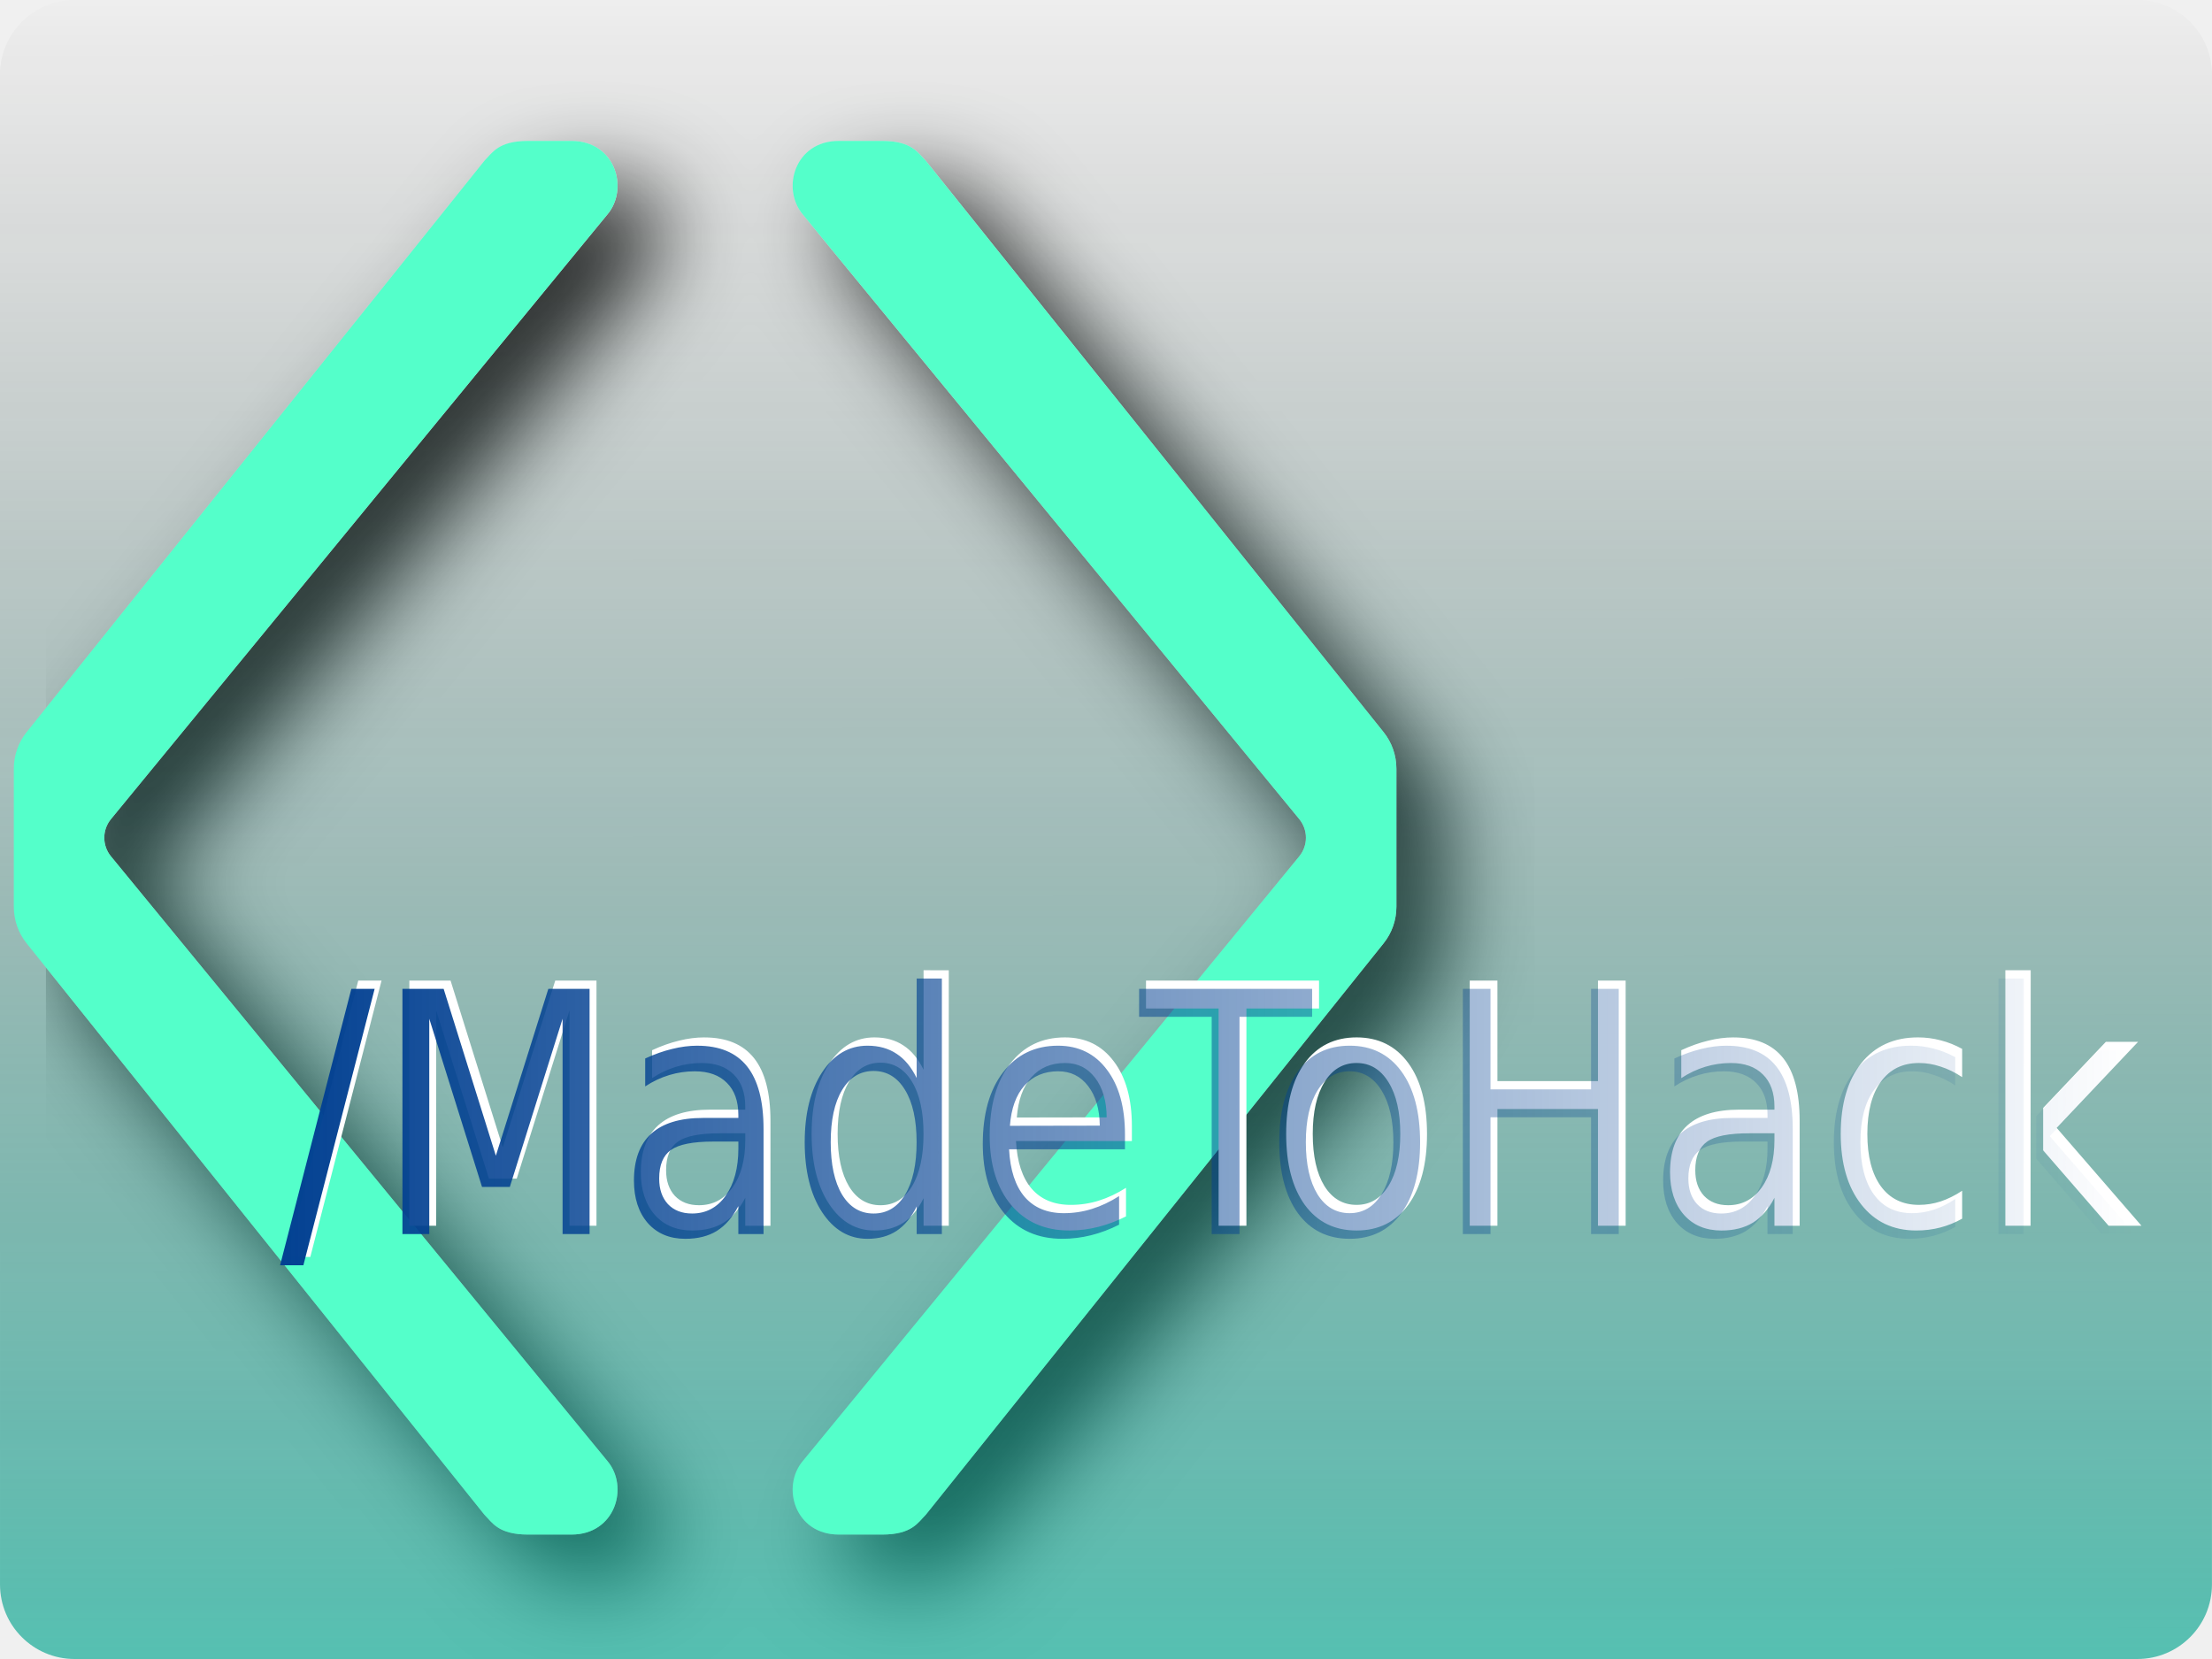
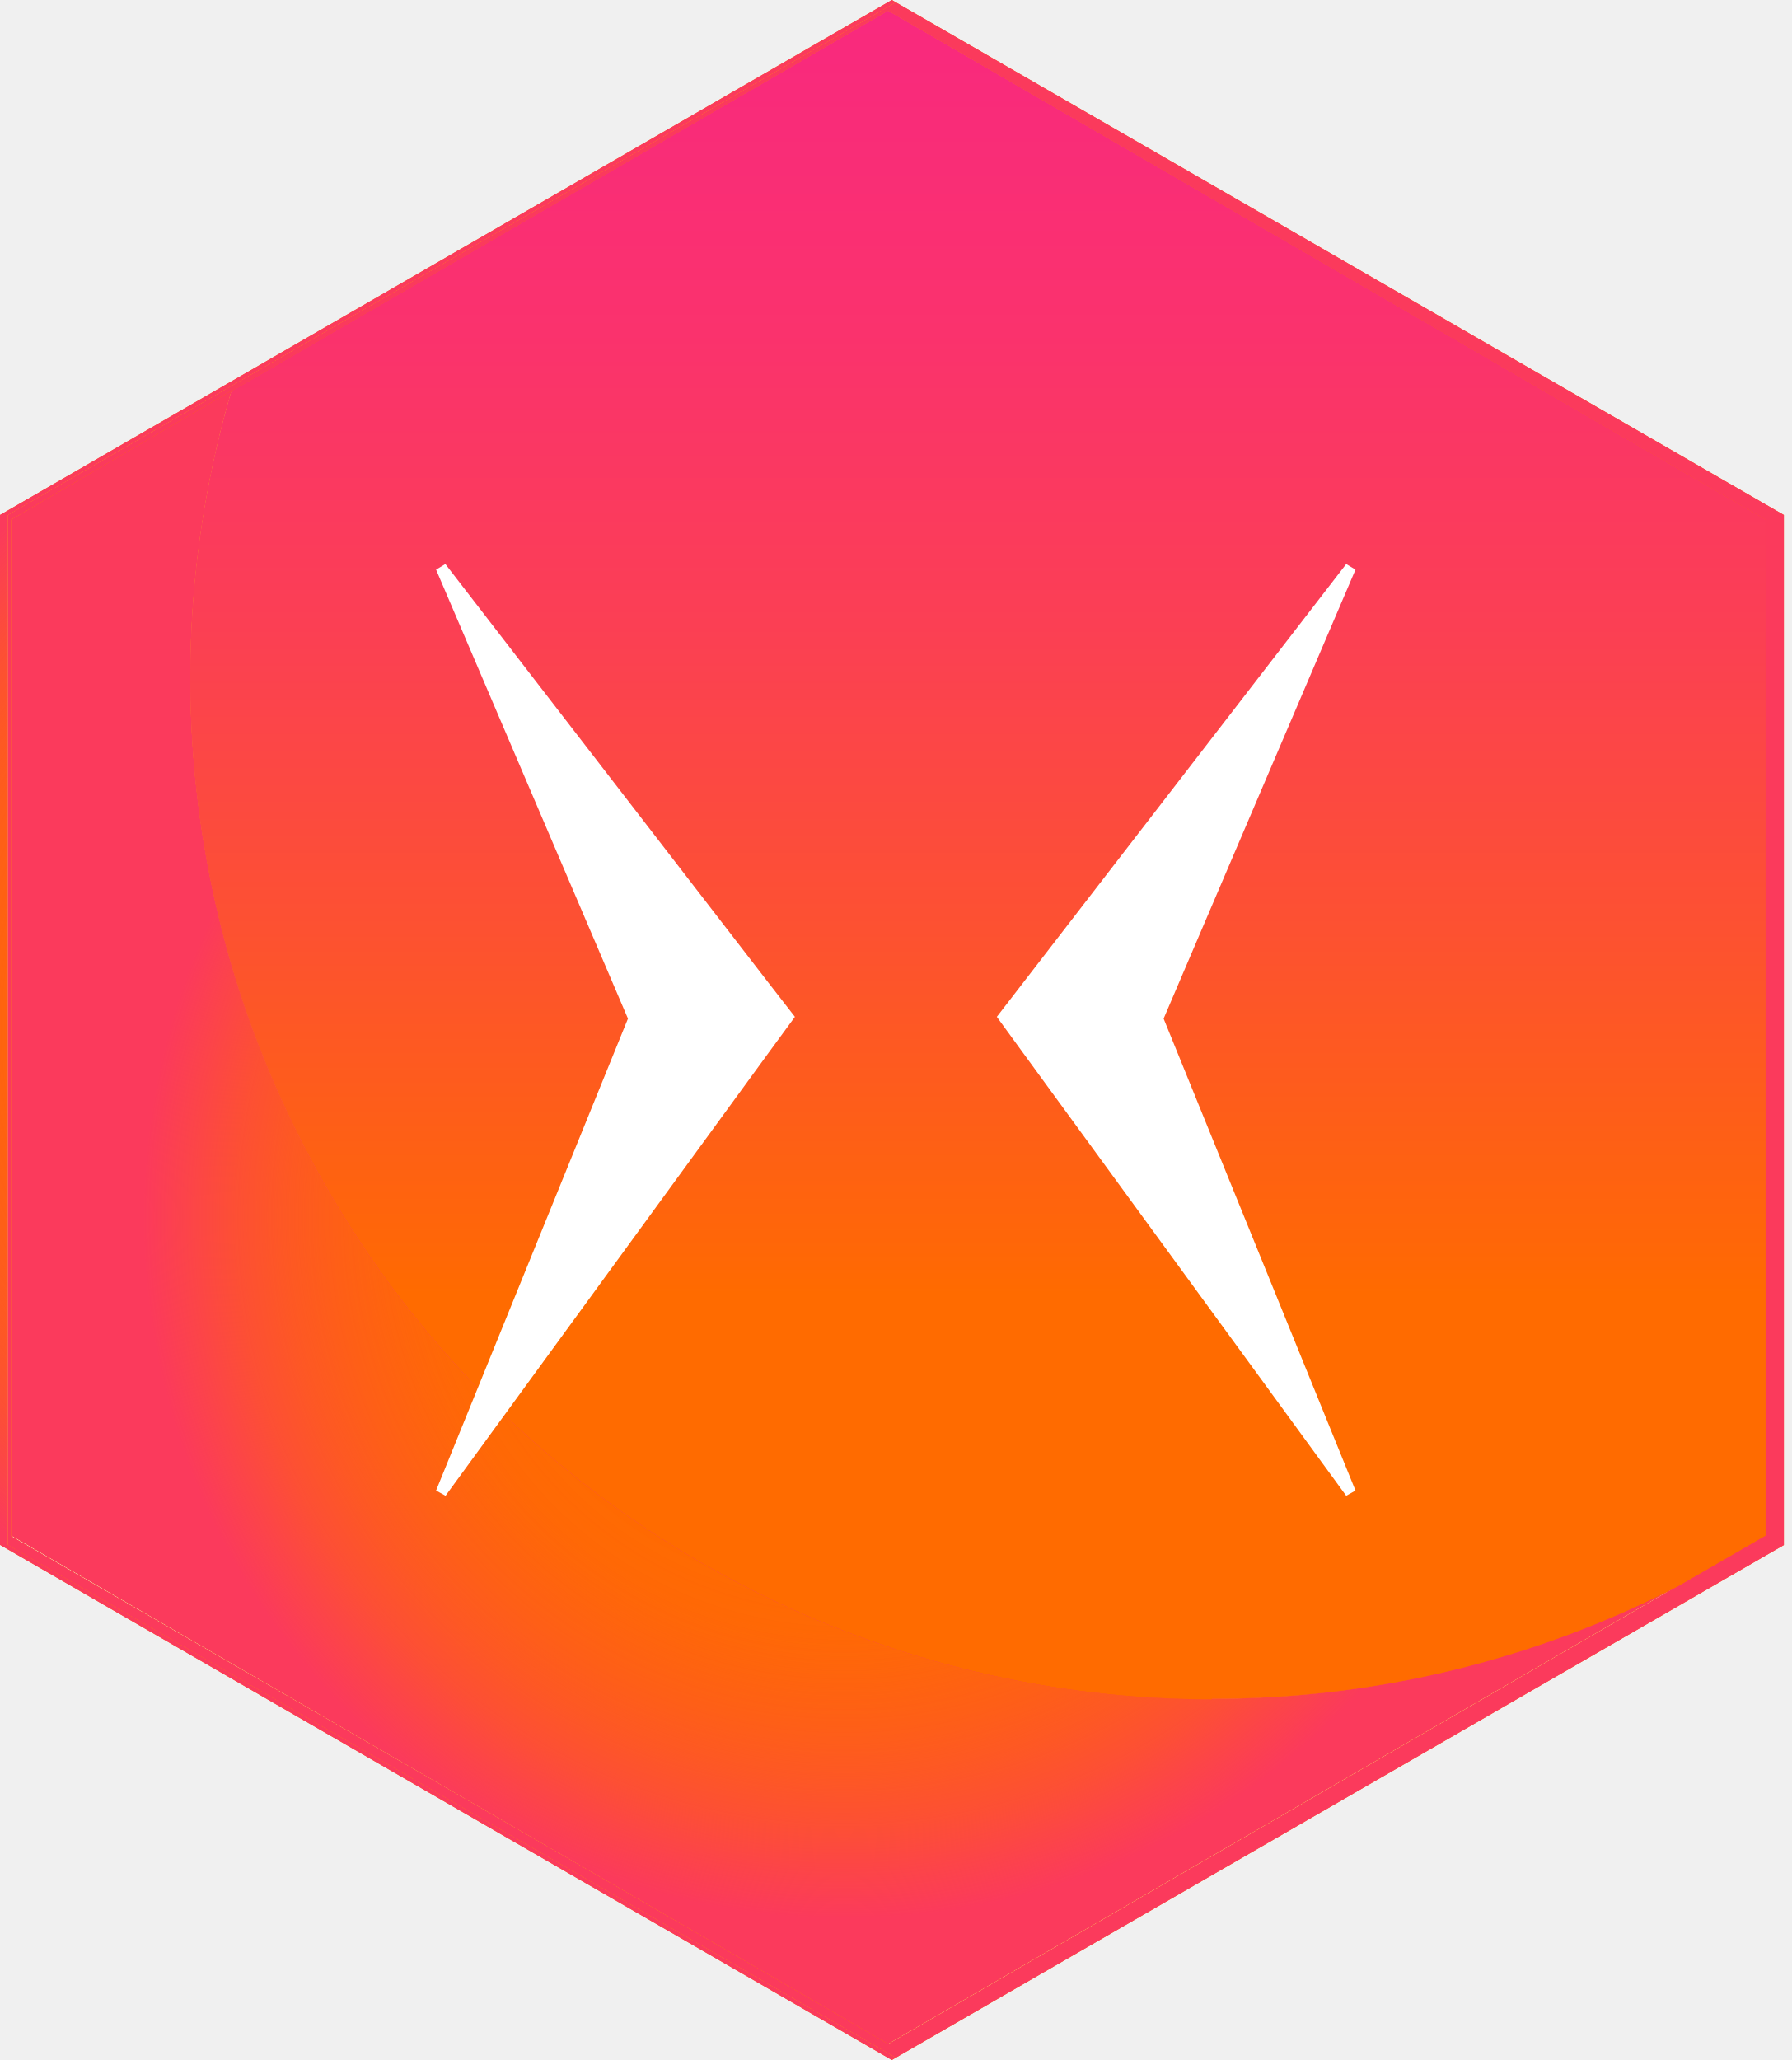
- <svg xmlns="http://www.w3.org/2000/svg" width="640" height="480" version="1.1" viewBox="0 0 169.333 127">
+ <svg xmlns="http://www.w3.org/2000/svg" xmlns:xlink="http://www.w3.org/1999/xlink" version="1.1" viewBox="0 0 200 229.94">
  <defs>
-     <linearGradient id="a" x1="82.103" x2="82.087" y1="299.03" y2="168.57" gradientTransform="matrix(.9915 0 0 .99604 0 -169.36)" gradientUnits="userSpaceOnUse">
-       <stop stop-color="#03a892" stop-opacity=".673" offset="0" />
-       <stop stop-opacity="0" offset="1" />
+     <style>.cls-1{fill:none;}.cls-2{fill:#ff6b00;}.cls-3{fill:url(#radial-gradient);}.cls-4{fill:url(#radial-gradient-2);}.cls-5{fill:url(#radial-gradient-3);}.cls-6{fill:url(#radial-gradient-4);}.cls-7{fill:url(#linear-gradient);}.cls-8{fill:#fff;}</style>
+     <radialGradient id="radial-gradient" cx="37.83" cy="57.48" r="44.61" gradientUnits="userSpaceOnUse">
+       <stop stop-color="#fb3a5c" stop-opacity="0" offset=".38" />
+       <stop stop-color="#fb3a5c" stop-opacity=".02" offset=".44" />
+       <stop stop-color="#fb3a5c" stop-opacity=".06" offset=".5" />
+       <stop stop-color="#fb3a5c" stop-opacity=".14" offset=".55" />
+       <stop stop-color="#fb3a5c" stop-opacity=".25" offset=".61" />
+       <stop stop-color="#fb3a5c" stop-opacity=".39" offset=".67" />
+       <stop stop-color="#fb3a5c" stop-opacity=".57" offset=".73" />
+       <stop stop-color="#fb3a5c" stop-opacity=".77" offset=".78" />
+       <stop stop-color="#fb3a5c" offset=".84" />
+     </radialGradient>
+     <radialGradient id="radial-gradient-2" cx="62.83" cy="57.48" r="53.95" gradientTransform="matrix(2.0372 0 0 2.0372 0 2.8919)" xlink:href="#radial-gradient" />
+     <radialGradient id="radial-gradient-3" cx="59.95" cy="67.96" r="46.6" gradientTransform="matrix(2.0372 0 0 2.0372 0 2.8919)" xlink:href="#radial-gradient" />
+     <radialGradient id="radial-gradient-4" cx="67.4" cy="47.7" r="45.84" gradientTransform="matrix(2.0372 0 0 2.0372 0 2.8919)" xlink:href="#radial-gradient" />
+     <linearGradient id="linear-gradient" x1="67.4" x2="67.4" y1="-9.11" y2="72.21" gradientTransform="matrix(2.0372 0 0 2.0372 0 2.8919)" gradientUnits="userSpaceOnUse">
+       <stop stop-color="#f92781" offset="0" />
+       <stop stop-color="#f92a7c" offset=".15" />
+       <stop stop-color="#fa326d" offset=".34" />
+       <stop stop-color="#fb3f54" offset=".54" />
+       <stop stop-color="#fd5131" offset=".75" />
+       <stop stop-color="#ff6805" offset=".98" />
+       <stop stop-color="#ff6b00" offset="1" />
    </linearGradient>
-     <clipPath id="g">
-       <path d="m302 0h37.508v86.844h-37.508z" />
-     </clipPath>
-     <clipPath id="f">
-       <path d="m302 0h37.508v86.844h-37.508z" />
-     </clipPath>
-     <clipPath id="d">
-       <path d="m302 0h37.508v86.844h-37.508z" />
-     </clipPath>
-     <clipPath id="e">
-       <path d="m302 0h37.508v86.844h-37.508z" />
-     </clipPath>
-     <filter id="c" color-interpolation-filters="sRGB">
-       <feFlood flood-color="rgb(0,0,0)" flood-opacity=".847" result="flood" />
-       <feComposite in="flood" in2="SourceGraphic" operator="in" result="composite1" />
-       <feGaussianBlur in="composite1" result="blur" stdDeviation="1" />
-       <feOffset dx="1" dy="1" result="offset" />
-       <feComposite in="offset" in2="SourceGraphic" operator="out" result="composite2" />
-     </filter>
-     <linearGradient id="b" x1="24.054" x2="166.02" y1="264.36" y2="264.36" gradientTransform="translate(0 -170)" gradientUnits="userSpaceOnUse">
-       <stop stop-color="#034192" offset="0" />
-       <stop stop-color="#034192" stop-opacity="0" offset="1" />
-     </linearGradient>
+     <radialGradient id="radialGradient1001" cx="37.83" cy="57.48" r="44.61" gradientUnits="userSpaceOnUse" xlink:href="#radial-gradient" />
  </defs>
-   <g transform="matrix(3.503 0 0 3.503 -289.83 -753.81)" filter="url(#c)" stroke-width=".285">
-     <g transform="matrix(.35278 0 0 .35278 -23.537 218.2)" clip-path="url(#d)">
-       <path d="m308.12 44.512c-0.547-0.668-0.547-1.633 0-2.301l30.75-37.453c1.359-1.602 0.496-4.562-2.219-4.562h-2.688c-1.852 0-2.219 0.742-2.711 1.234l-28.355 35.391c-0.516 0.645-0.793 1.445-0.793 2.269v8.543c0 0.828 0.277 1.625 0.793 2.269l28.355 35.391c0.492 0.492 0.859 1.234 2.711 1.234h2.688c2.715 0 3.578-2.961 2.219-4.562z" fill="#54ffca" />
+   <g transform="matrix(.98174 0 0 .98174 -25.66 -2.8391)">
+     <g stroke-width=".5" style="">
+       <polygon class="cls-1" transform="matrix(2.0372 0 0 2.0372 0 2.8919)" points="112.4 28.74 112.4 86.22 62.83 114.84 63.05 114.97 112.83 86.22 112.83 28.74 63.05 0 62.83 0.13" fill="none" style="" />
+       <polygon class="cls-2" transform="matrix(2.0372 0 0 2.0372 0 2.8919)" points="12.83 28.74 12.83 86.22 62.61 114.97 62.83 114.84 13.27 86.22 13.27 28.74 62.83 0.13 62.61 0" fill="#ff6b00" style="" />
+       <polygon class="cls-3" transform="matrix(2.0372 0 0 2.0372 0 2.8919)" points="12.83 28.74 12.83 86.22 62.61 114.97 62.83 114.84 13.27 86.22 13.27 28.74 62.83 0.13 62.61 0" fill="url(#radialGradient1001)" style="" />
    </g>
-     <g transform="matrix(-.35278 0 0 .35278 219.83 218.2)" clip-path="url(#e)">
-       <path d="m308.12 44.512c-0.547-0.668-0.547-1.633 0-2.301l30.75-37.453c1.359-1.602 0.496-4.562-2.219-4.562h-2.688c-1.852 0-2.219 0.742-2.711 1.234l-28.355 35.391c-0.516 0.645-0.793 1.445-0.793 2.269v8.543c0 0.828 0.277 1.625 0.793 2.269l28.355 35.391c0.492 0.492 0.859 1.234 2.711 1.234h2.688c2.715 0 3.578-2.961 2.219-4.562z" fill="#54ffca" />
+     <g stroke-width="1.019" style="">
+       <path class="cls-2" d="m228.98 61.441-100.98-58.284-100.96 58.284v117.12l100.96 58.284 100.98-58.284zm-201.56 116.12v-115.59l25.037-14.525 74.663-43.331 99.7 57.856v115.51l-10.003 5.786-89.637 52.01z" fill="#ff6b00" style="" />
+       <path class="cls-4" d="m228.98 61.441-100.98-58.284-100.96 58.284v117.12l100.96 58.284 100.98-58.284zm-201.56 116.12v-115.59l25.037-14.525 74.663-43.331 99.7 57.856v115.51l-10.003 5.786-89.637 52.01z" fill="url(#radial-gradient-2)" style="" />
+       <path class="cls-2" d="m163.93 196.04a116.12 116.12 0 0 1-111.48-148.72l-25.037 14.647v115.51l99.7 57.795 89.637-52.01a115.43 115.43 0 0 1-52.824 12.773z" fill="#ff6b00" style="" />
+       <path class="cls-5" d="m163.93 196.04a116.12 116.12 0 0 1-111.48-148.72l-25.037 14.647v115.51l99.7 57.795 89.637-52.01a115.43 115.43 0 0 1-52.824 12.773z" fill="url(#radial-gradient-3)" style="" />
+       <path class="cls-2" d="m163.93 196.04a115.43 115.43 0 0 0 52.967-12.773l10.003-5.786v-115.51l-99.782-57.856-74.663 43.27a116.12 116.12 0 0 0 111.48 148.72z" fill="#ff6b00" style="" />
+       <path class="cls-6" d="m163.93 196.04a115.43 115.43 0 0 0 52.967-12.773l10.003-5.786v-115.51l-99.782-57.856-74.663 43.27a116.12 116.12 0 0 0 111.48 148.72z" fill="url(#radial-gradient-4)" style="" />
+       <path class="cls-7" d="m163.93 196.04a115.43 115.43 0 0 0 52.967-12.773l10.003-5.786v-115.51l-99.782-57.856-74.663 43.27a116.12 116.12 0 0 0 111.48 148.72z" fill="url(#linear-gradient)" style="" />
    </g>
-   </g>
-   <rect x="1.7111e-7" y="-5.2588e-6" width="169.33" height="127" ry="5.708" fill="url(#a)" opacity=".98" style="paint-order:stroke fill markers" />
-   <g transform="matrix(3.503 0 0 3.503 -289.83 -753.81)" stroke-width=".285">
-     <g transform="matrix(.35278 0 0 .35278 -23.537 218.2)" clip-path="url(#g)">
-       <path d="m308.12 44.512c-0.547-0.668-0.547-1.633 0-2.301l30.75-37.453c1.359-1.602 0.496-4.562-2.219-4.562h-2.688c-1.852 0-2.219 0.742-2.711 1.234l-28.355 35.391c-0.516 0.645-0.793 1.445-0.793 2.269v8.543c0 0.828 0.277 1.625 0.793 2.269l28.355 35.391c0.492 0.492 0.859 1.234 2.711 1.234h2.688c2.715 0 3.578-2.961 2.219-4.562z" fill="#54ffca" />
-     </g>
-     <g transform="matrix(-.35278 0 0 .35278 219.83 218.2)" clip-path="url(#f)">
-       <path d="m308.12 44.512c-0.547-0.668-0.547-1.633 0-2.301l30.75-37.453c1.359-1.602 0.496-4.562-2.219-4.562h-2.688c-1.852 0-2.219 0.742-2.711 1.234l-28.355 35.391c-0.516 0.645-0.793 1.445-0.793 2.269v8.543c0 0.828 0.277 1.625 0.793 2.269l28.355 35.391c0.492 0.492 0.859 1.234 2.711 1.234h2.688c2.715 0 3.578-2.961 2.219-4.562z" fill="#54ffca" />
-     </g>
-   </g>
-   <g transform="translate(-2.6092 -8.4721)">
-     <path d="m73.31 82.746v7.618c-0.406-0.838-0.919-1.458-1.542-1.861-0.615-0.411-1.357-0.616-2.224-0.616-1.419 0-2.577 0.679-3.472 2.037-0.888 1.358-1.332 3.143-1.332 5.355 0 2.212 0.444 3.997 1.332 5.355 0.895 1.358 2.052 2.037 3.472 2.037 0.867 0 1.608-0.201 2.224-0.603 0.622-0.411 1.136-1.035 1.542-1.873v2.112h1.93v-19.56zm82.813 0v19.56h1.929l0.012-19.56zm-126.09 0.792-5.453 21.157h1.783l5.454-21.157zm3.912 0v18.768h2.055v-16.481l4.038 12.873h2.129l4.038-12.873v16.481h2.066v-18.768h-3.157l-4.017 12.772-3.996-12.772zm56.393 0v2.137h5.558v16.631h2.129v-16.631h5.559v-2.137zm24.783 0v18.768h2.118v-8.938h7.698v8.938h2.119v-18.768h-2.119v7.693h-7.698v-7.693zm-58.596 4.349c-0.629 0-1.276 0.084-1.94 0.251-0.664 0.159-1.349 0.402-2.056 0.729v2.137c0.587-0.385 1.199-0.674 1.835-0.867 0.636-0.193 1.29-0.289 1.961-0.289 1.056 0 1.874 0.294 2.454 0.88 0.587 0.578 0.881 1.4 0.881 2.464v0.226h-2.706c-1.755 0-3.077 0.402-3.965 1.207-0.881 0.805-1.321 1.999-1.321 3.583 0 1.358 0.353 2.443 1.059 3.256 0.713 0.805 1.671 1.207 2.873 1.207 0.951 0 1.755-0.201 2.412-0.603 0.657-0.411 1.206-1.044 1.647-1.898v2.138h1.93v-8.033c0-2.145-0.419-3.746-1.258-4.802-0.839-1.056-2.108-1.584-3.808-1.584zm27.605 0c-1.762 0-3.164 0.679-4.206 2.037-1.035 1.349-1.552 3.176-1.552 5.481 0 2.229 0.545 3.997 1.636 5.304 1.098 1.307 2.583 1.961 4.457 1.961 0.748 0 1.486-0.092 2.213-0.276 0.727-0.184 1.437-0.453 2.129-0.805v-2.188c-0.685 0.436-1.378 0.763-2.077 0.981-0.692 0.218-1.409 0.327-2.15 0.327-1.28 0-2.28-0.415-3-1.244-0.713-0.838-1.112-2.053-1.196-3.646h8.873v-1.131c0-2.095-0.461-3.751-1.384-4.966-0.916-1.224-2.164-1.835-3.744-1.835zm22.329 0c-1.685 0-3.007 0.654-3.965 1.961-0.951 1.307-1.426 3.118-1.426 5.431 0 2.305 0.475 4.114 1.426 5.43 0.958 1.307 2.28 1.961 3.965 1.961 1.678 0 2.996-0.654 3.954-1.961 0.958-1.316 1.437-3.126 1.437-5.43 0-2.313-0.479-4.123-1.437-5.431-0.958-1.307-2.276-1.961-3.954-1.961zm28.852 0c-0.629 0-1.276 0.084-1.94 0.251-0.664 0.159-1.349 0.402-2.056 0.729v2.137c0.587-0.385 1.199-0.674 1.835-0.867 0.636-0.193 1.29-0.289 1.962-0.289 1.056 0 1.874 0.294 2.454 0.88 0.587 0.578 0.881 1.4 0.881 2.464v0.226h-2.706c-1.755 0-3.076 0.402-3.964 1.207-0.881 0.805-1.322 1.999-1.322 3.583 0 1.358 0.353 2.443 1.059 3.256 0.713 0.805 1.671 1.207 2.874 1.207 0.951 0 1.755-0.201 2.412-0.603 0.657-0.411 1.206-1.044 1.646-1.898v2.138h1.93v-8.033c0-2.145-0.42-3.746-1.259-4.802-0.839-1.056-2.108-1.584-3.807-1.584zm14.117 0c-1.832 0-3.276 0.658-4.332 1.973-1.049 1.316-1.574 3.122-1.574 5.418 0 2.263 0.521 4.06 1.563 5.392 1.042 1.333 2.447 1.999 4.216 1.999 0.65 0 1.262-0.075 1.836-0.226 0.58-0.151 1.14-0.377 1.678-0.679v-2.137c-0.545 0.36-1.094 0.633-1.646 0.817-0.545 0.176-1.098 0.264-1.657 0.264-1.252 0-2.223-0.473-2.916-1.42-0.692-0.955-1.038-2.292-1.038-4.01s0.346-3.051 1.038-3.998c0.692-0.955 1.664-1.433 2.916-1.433 0.559 0 1.112 0.092 1.657 0.276 0.552 0.176 1.101 0.444 1.646 0.805v-2.162c-0.531-0.293-1.08-0.512-1.646-0.654-0.566-0.151-1.147-0.226-1.741-0.226zm14.389 0.339-4.801 5.063v3.243l5.011 5.774h2.517l-6.492-7.492 6.23-6.587zm-93.804 1.596c1.021 0 1.825 0.487 2.412 1.459 0.587 0.964 0.881 2.296 0.881 3.998 0 1.701-0.294 3.038-0.881 4.01-0.587 0.964-1.391 1.446-2.412 1.446-1.021 0-1.825-0.482-2.412-1.446-0.58-0.972-0.87-2.309-0.87-4.01 0-1.701 0.29-3.034 0.87-3.998 0.587-0.972 1.391-1.459 2.412-1.459zm14.138 0.025c0.951 0 1.713 0.377 2.287 1.132 0.58 0.754 0.877 1.764 0.891 3.029l-6.88 0.012c0.098-1.324 0.468-2.35 1.112-3.08 0.65-0.729 1.514-1.094 2.591-1.094zm22.308 0c1.028 0 1.842 0.491 2.443 1.471 0.601 0.972 0.902 2.292 0.902 3.96 0 1.676-0.301 3-0.902 3.972-0.601 0.972-1.415 1.458-2.443 1.458-1.042 0-1.864-0.482-2.465-1.446-0.594-0.972-0.891-2.3-0.891-3.985 0-1.685 0.301-3.009 0.902-3.973 0.601-0.972 1.419-1.458 2.454-1.458zm-48.716 5.38h1.919v0.516c0 1.508-0.325 2.719-0.976 3.633-0.643 0.905-1.5 1.358-2.569 1.358-0.776 0-1.391-0.239-1.846-0.717-0.447-0.486-0.671-1.14-0.671-1.961 0-1.031 0.3-1.76 0.902-2.188 0.601-0.427 1.682-0.641 3.241-0.641zm78.785 0h1.919v0.516c0 1.508-0.325 2.719-0.975 3.633-0.643 0.905-1.5 1.358-2.569 1.358-0.776 0-1.391-0.239-1.846-0.717-0.447-0.486-0.671-1.14-0.671-1.961 0-1.031 0.3-1.76 0.902-2.188s1.681-0.641 3.241-0.641z" fill="#fff" style="font-feature-settings:normal;font-variant-caps:normal;font-variant-ligatures:normal;font-variant-numeric:normal" />
-     <path d="m72.781 83.381v7.618c-0.406-0.838-0.919-1.458-1.542-1.861-0.615-0.411-1.357-0.616-2.224-0.616-1.419 0-2.577 0.679-3.472 2.037-0.888 1.358-1.332 3.143-1.332 5.355 0 2.212 0.444 3.997 1.332 5.355 0.895 1.358 2.052 2.037 3.472 2.037 0.867 0 1.608-0.201 2.224-0.603 0.622-0.411 1.136-1.035 1.542-1.873v2.112h1.93v-19.56zm82.813 0v19.56h1.929l0.012-19.56zm-126.09 0.792-5.453 21.157h1.783l5.454-21.157zm3.912 0v18.768h2.055v-16.481l4.038 12.873h2.129l4.038-12.873v16.481h2.066v-18.768h-3.157l-4.017 12.772-3.996-12.772zm56.393 0v2.137h5.558v16.631h2.129v-16.631h5.559v-2.137zm24.783 0v18.768h2.118v-8.938h7.698v8.938h2.119v-18.768h-2.119v7.693h-7.698v-7.693zm-58.596 4.349c-0.629 0-1.276 0.084-1.94 0.251-0.664 0.159-1.349 0.402-2.056 0.729v2.137c0.587-0.386 1.199-0.674 1.835-0.867 0.636-0.193 1.29-0.289 1.961-0.289 1.056 0 1.874 0.294 2.454 0.88 0.587 0.578 0.881 1.4 0.881 2.464v0.226h-2.706c-1.755 0-3.077 0.402-3.965 1.207-0.881 0.805-1.321 1.999-1.321 3.583 0 1.358 0.353 2.443 1.059 3.256 0.713 0.805 1.671 1.207 2.873 1.207 0.951 0 1.755-0.201 2.412-0.603 0.657-0.411 1.206-1.044 1.647-1.898v2.138h1.93v-8.033c0-2.145-0.419-3.746-1.258-4.802-0.839-1.056-2.108-1.584-3.808-1.584zm27.605 0c-1.762 0-3.164 0.679-4.206 2.037-1.035 1.349-1.552 3.176-1.552 5.481 0 2.229 0.545 3.997 1.636 5.304 1.098 1.307 2.583 1.961 4.457 1.961 0.748 0 1.486-0.092 2.213-0.276 0.727-0.184 1.437-0.453 2.129-0.805v-2.188c-0.685 0.436-1.378 0.763-2.077 0.981-0.692 0.218-1.409 0.327-2.15 0.327-1.28 0-2.28-0.415-3-1.244-0.713-0.838-1.112-2.053-1.196-3.646h8.873v-1.131c0-2.095-0.461-3.751-1.384-4.966-0.916-1.224-2.164-1.835-3.744-1.835zm22.329 0c-1.685 0-3.007 0.654-3.965 1.961-0.951 1.307-1.426 3.118-1.426 5.431 0 2.305 0.475 4.114 1.426 5.43 0.958 1.307 2.28 1.961 3.965 1.961 1.678 0 2.996-0.654 3.954-1.961 0.958-1.316 1.437-3.126 1.437-5.43 0-2.313-0.479-4.123-1.437-5.431-0.958-1.307-2.276-1.961-3.954-1.961zm28.852 0c-0.629 0-1.276 0.084-1.94 0.251-0.664 0.159-1.349 0.402-2.056 0.729v2.137c0.587-0.386 1.199-0.674 1.835-0.867 0.636-0.193 1.29-0.289 1.962-0.289 1.056 0 1.874 0.294 2.454 0.88 0.587 0.578 0.881 1.4 0.881 2.464v0.226h-2.706c-1.755 0-3.076 0.402-3.964 1.207-0.881 0.805-1.322 1.999-1.322 3.583 0 1.358 0.353 2.443 1.059 3.256 0.713 0.805 1.671 1.207 2.874 1.207 0.951 0 1.755-0.201 2.412-0.603 0.657-0.411 1.206-1.044 1.646-1.898v2.138h1.93v-8.033c0-2.145-0.42-3.746-1.259-4.802s-2.108-1.584-3.807-1.584zm14.117 0c-1.832 0-3.276 0.658-4.332 1.973-1.049 1.316-1.574 3.122-1.574 5.418 0 2.263 0.521 4.06 1.563 5.392s2.447 1.999 4.216 1.999c0.65 0 1.262-0.075 1.835-0.226 0.58-0.151 1.14-0.377 1.678-0.679v-2.137c-0.545 0.36-1.094 0.633-1.646 0.817-0.545 0.176-1.098 0.264-1.657 0.264-1.252 0-2.223-0.473-2.916-1.42-0.692-0.955-1.038-2.292-1.038-4.01 0-1.718 0.346-3.051 1.038-3.998 0.692-0.955 1.664-1.433 2.916-1.433 0.559 0 1.112 0.092 1.657 0.276 0.552 0.176 1.101 0.444 1.646 0.805v-2.162c-0.531-0.293-1.08-0.512-1.646-0.654-0.566-0.151-1.147-0.226-1.741-0.226zm14.389 0.339-4.801 5.063v3.243l5.011 5.774h2.517l-6.492-7.492 6.23-6.587zm-93.804 1.596c1.021 0 1.825 0.487 2.412 1.459 0.587 0.964 0.881 2.296 0.881 3.998 0 1.701-0.294 3.038-0.881 4.01-0.587 0.964-1.391 1.446-2.412 1.446-1.021 0-1.825-0.482-2.412-1.446-0.58-0.972-0.87-2.309-0.87-4.01 0-1.701 0.29-3.034 0.87-3.998 0.587-0.972 1.391-1.459 2.412-1.459zm14.138 0.025c0.951 0 1.713 0.377 2.287 1.132 0.58 0.754 0.877 1.764 0.891 3.029l-6.88 0.012c0.098-1.324 0.468-2.35 1.112-3.08 0.65-0.729 1.514-1.094 2.591-1.094zm22.308 0c1.028 0 1.842 0.491 2.443 1.471 0.601 0.972 0.902 2.292 0.902 3.96 0 1.676-0.301 3-0.902 3.972-0.601 0.972-1.415 1.458-2.443 1.458-1.042 0-1.864-0.482-2.465-1.446-0.594-0.972-0.891-2.3-0.891-3.985s0.301-3.009 0.902-3.973c0.601-0.972 1.419-1.458 2.454-1.458zm-48.716 5.38h1.919v0.516c0 1.508-0.325 2.719-0.976 3.633-0.643 0.905-1.5 1.358-2.569 1.358-0.776 0-1.391-0.239-1.846-0.717-0.447-0.486-0.671-1.14-0.671-1.961 0-1.031 0.3-1.76 0.902-2.188 0.601-0.427 1.682-0.641 3.241-0.641zm78.785 0h1.919v0.516c0 1.508-0.325 2.719-0.975 3.633-0.643 0.905-1.5 1.358-2.569 1.358-0.776 0-1.391-0.239-1.846-0.717-0.447-0.486-0.671-1.14-0.671-1.961 0-1.031 0.3-1.76 0.902-2.188 0.601-0.427 1.681-0.641 3.241-0.641z" fill="url(#b)" style="font-feature-settings:normal;font-variant-caps:normal;font-variant-ligatures:normal;font-variant-numeric:normal" />
+     <polygon class="cls-8" transform="matrix(2.0372 0 0 2.0372 0 2.8919)" points="69.99 54.78 68.47 56.75 69.94 58.77 87.97 83.48 88.49 83.19 77.78 56.85 88.49 31.79 87.97 31.48" fill="#fff" stroke-width=".5" style="" />
+     <polygon class="cls-8" transform="matrix(2.0372 0 0 2.0372 0 2.8919)" points="37.17 83.19 37.7 83.48 55.72 58.77 57.2 56.75 55.67 54.78 37.69 31.48 37.17 31.79 47.88 56.85" fill="#fff" stroke-width=".5" style="" />
  </g>
</svg>
